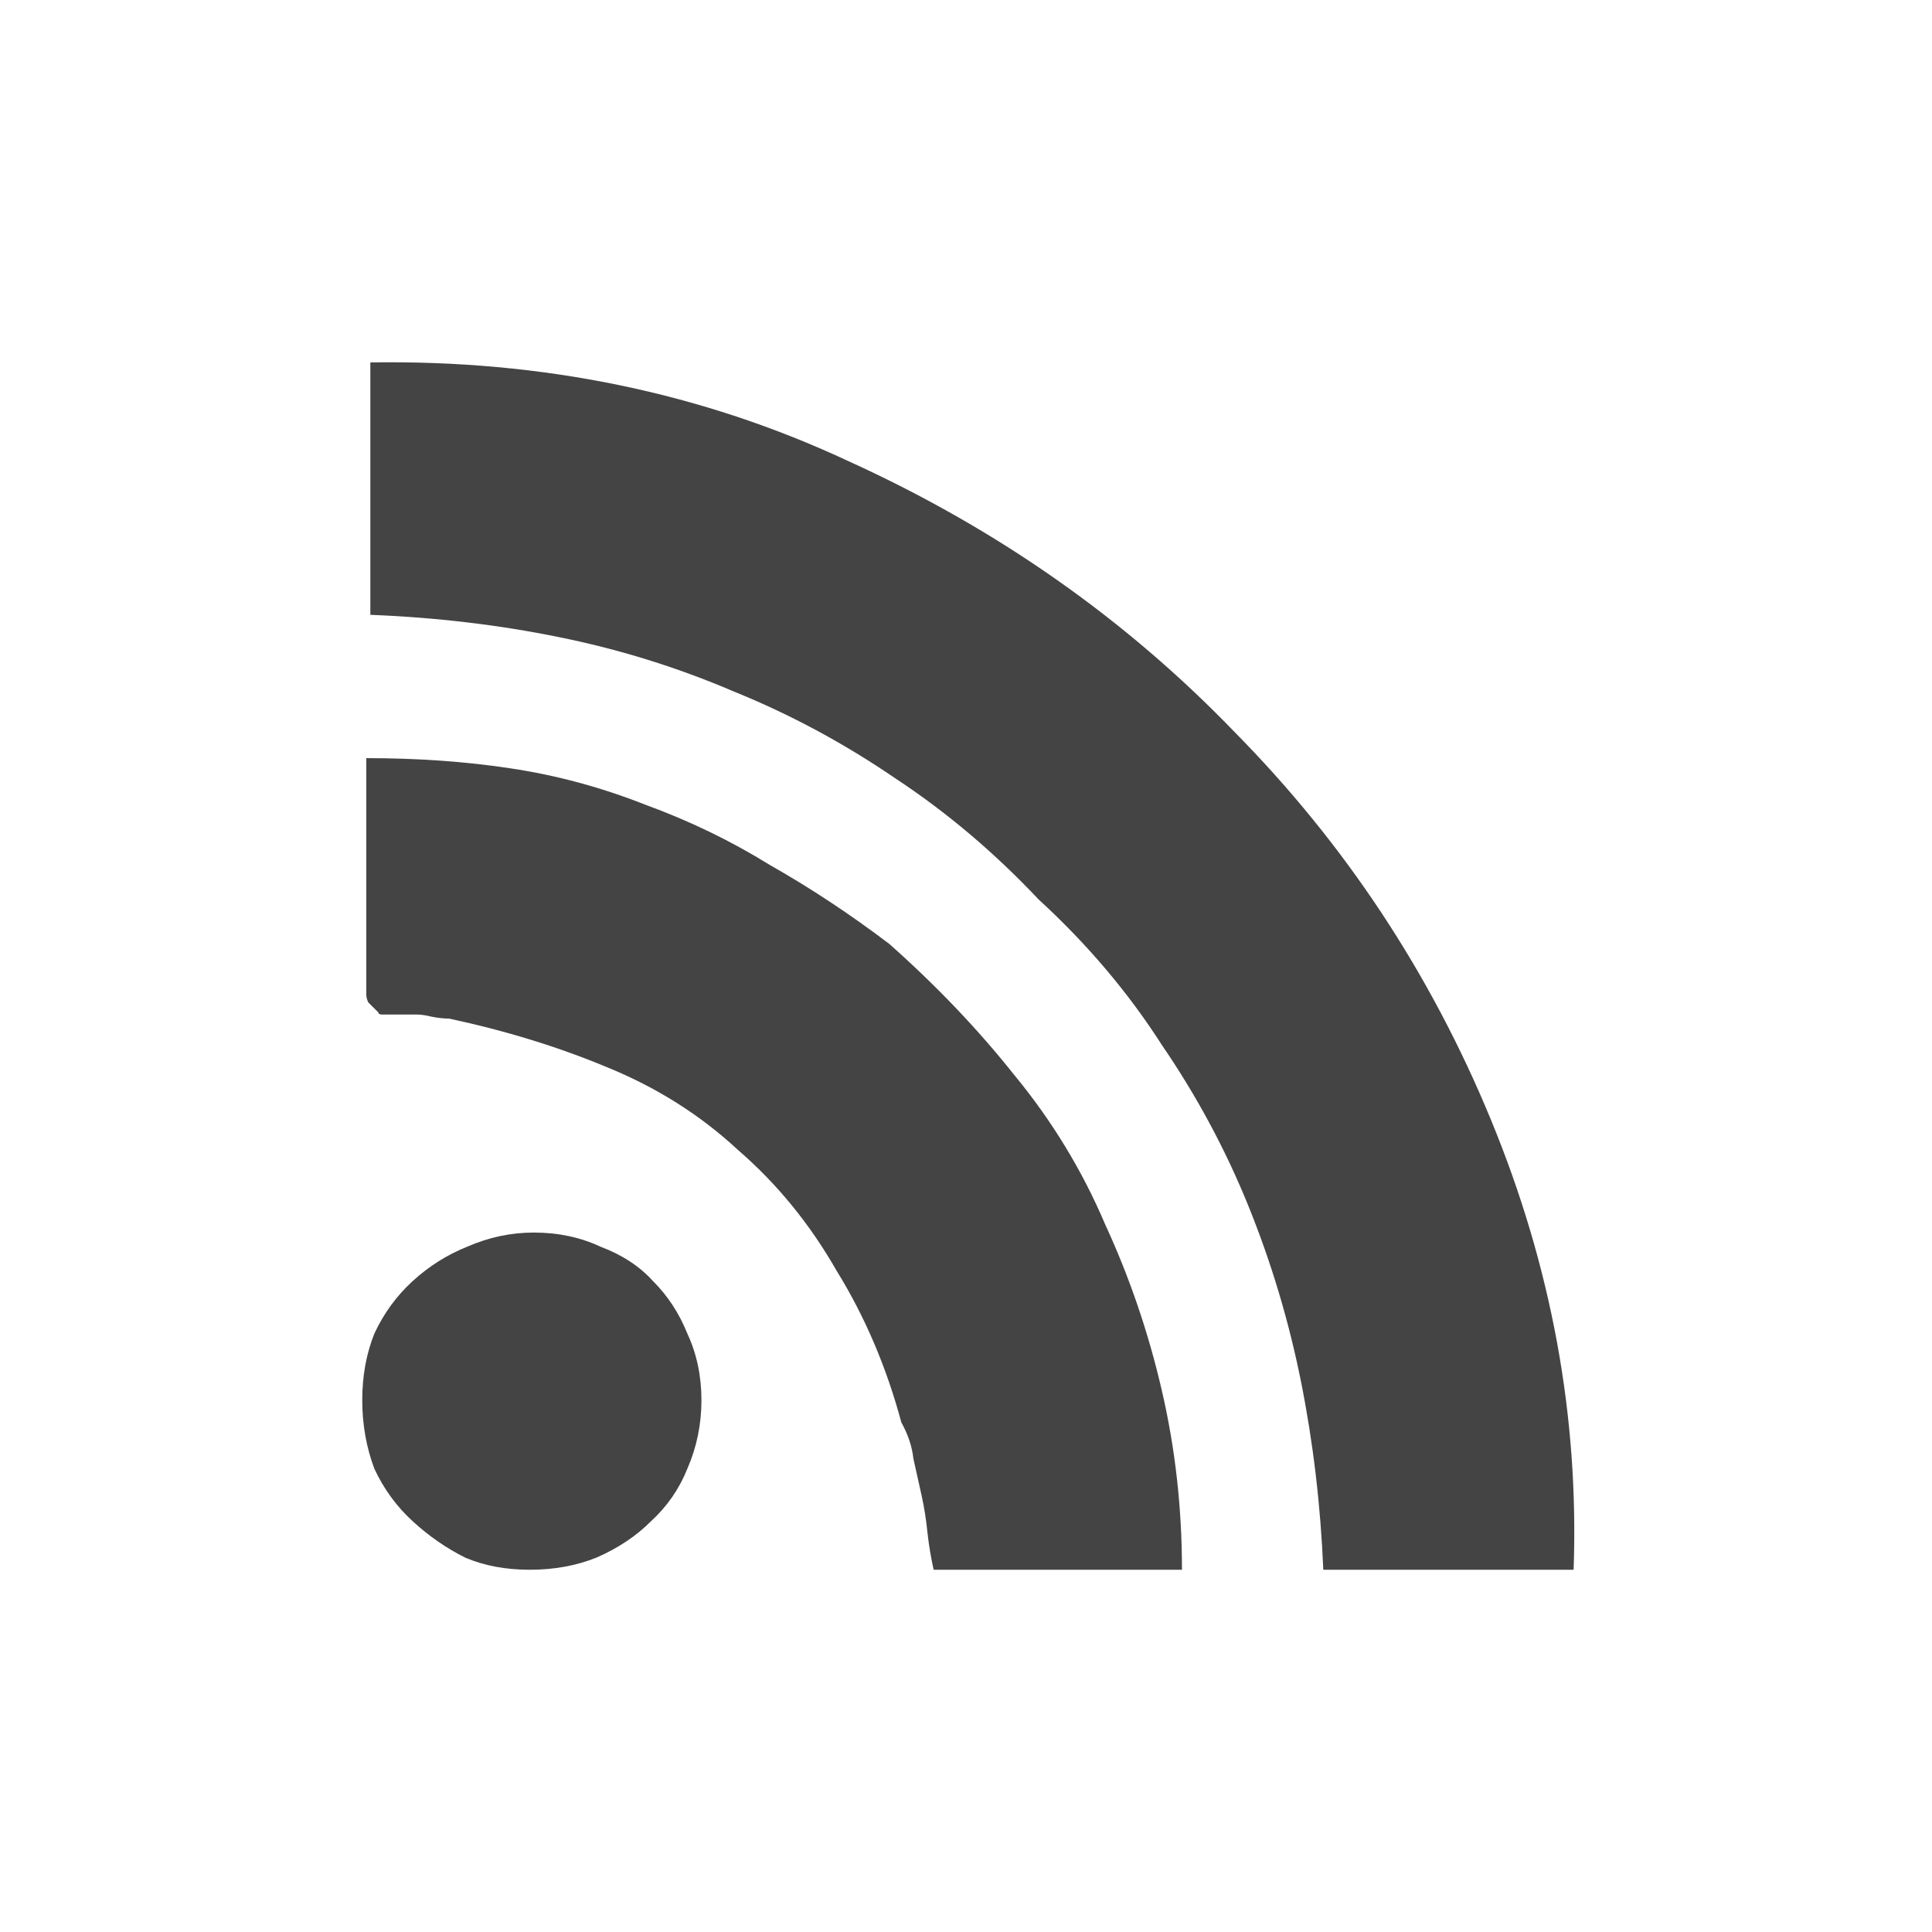
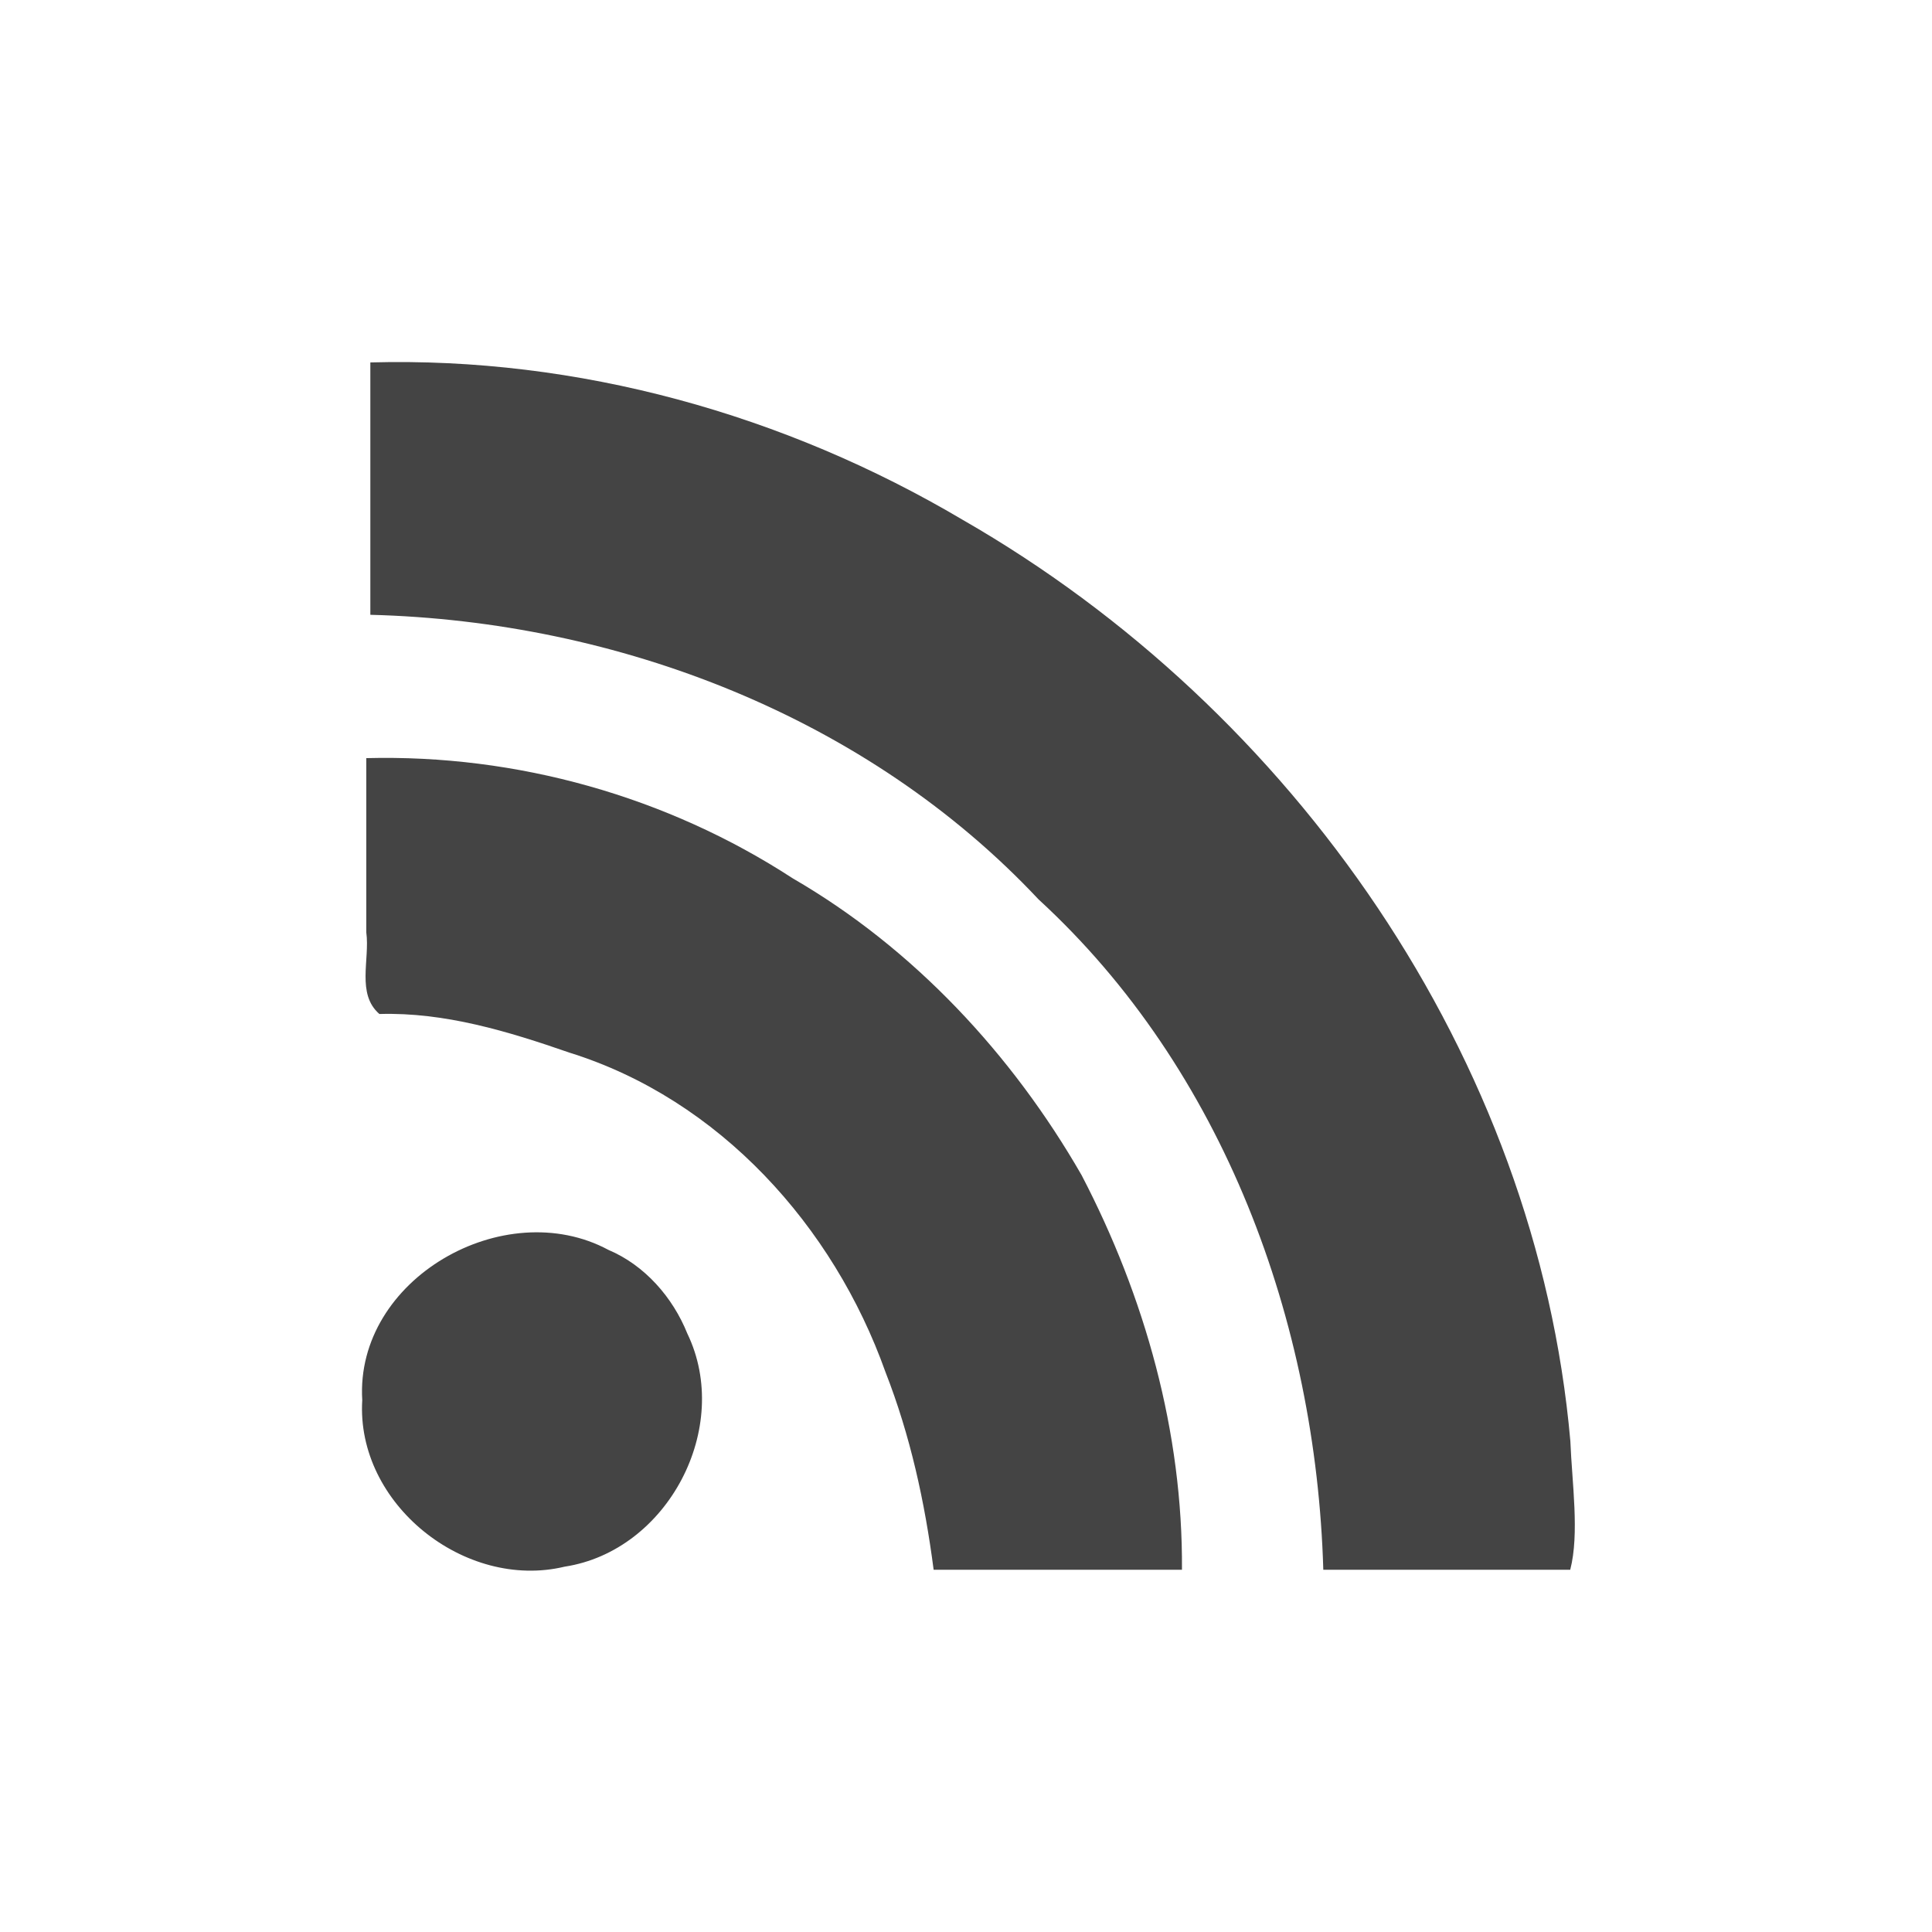
- <svg xmlns="http://www.w3.org/2000/svg" width="32px" height="32px" viewBox="0 0 32 32" version="1.1">
-   <defs />
+ <svg xmlns="http://www.w3.org/2000/svg" width="32px" height="32px" viewBox="0 0 32 32" version="1.1" id="svg10">
+   <defs id="defs6" />
  <g id="rss" stroke="none" stroke-width="1" fill="none" fill-rule="evenodd">
-     <path d="M6.134,6.003 C8.987,5.958 11.629,6.504 14.059,7.641 C16.511,8.756 18.641,10.249 20.446,12.122 C22.274,13.973 23.69,16.113 24.693,18.543 C25.696,20.973 26.154,23.458 26.064,26 L24.994,26 L23.958,26 L22.954,26 L21.918,26 C21.873,24.93 21.75,23.893 21.55,22.89 C21.349,21.887 21.059,20.917 20.68,19.981 C20.301,19.044 19.822,18.153 19.242,17.305 C18.685,16.436 18.005,15.633 17.203,14.898 C16.467,14.117 15.675,13.449 14.828,12.891 C13.981,12.312 13.089,11.832 12.153,11.453 C11.217,11.052 10.247,10.751 9.244,10.55 C8.263,10.35 7.226,10.227 6.134,10.183 L6.134,9.146 L6.134,8.076 L6.134,7.039 L6.134,6.003 Z M19.577,26 L18.574,26 L17.504,26 L16.433,26 L15.464,26 C15.419,25.799 15.386,25.599 15.363,25.398 C15.341,25.175 15.308,24.963 15.263,24.763 C15.218,24.562 15.174,24.361 15.129,24.161 C15.107,23.96 15.04,23.759 14.929,23.559 C14.683,22.645 14.327,21.809 13.859,21.051 C13.413,20.27 12.866,19.602 12.22,19.044 C11.596,18.465 10.871,18.008 10.046,17.673 C9.244,17.339 8.374,17.071 7.438,16.871 C7.349,16.871 7.248,16.86 7.137,16.837 C7.048,16.815 6.97,16.804 6.903,16.804 L6.669,16.804 L6.334,16.804 C6.29,16.804 6.268,16.793 6.268,16.77 L6.167,16.67 C6.145,16.648 6.123,16.625 6.1,16.603 C6.078,16.559 6.067,16.514 6.067,16.469 L6.067,15.5 L6.067,14.53 L6.067,13.527 L6.067,12.557 C6.914,12.557 7.705,12.613 8.441,12.724 C9.199,12.836 9.946,13.036 10.682,13.326 C11.417,13.594 12.108,13.928 12.755,14.329 C13.424,14.708 14.081,15.143 14.728,15.633 C15.508,16.325 16.199,17.049 16.801,17.807 C17.426,18.565 17.927,19.39 18.306,20.282 C18.707,21.151 19.02,22.065 19.242,23.024 C19.465,23.982 19.577,24.974 19.577,26 Z M11.384,22.087 C11.54,22.422 11.618,22.79 11.618,23.191 C11.618,23.592 11.54,23.971 11.384,24.328 C11.25,24.662 11.05,24.952 10.782,25.197 C10.537,25.443 10.236,25.643 9.879,25.799 C9.545,25.933 9.177,26 8.776,26 C8.374,26 8.018,25.933 7.705,25.799 C7.393,25.643 7.104,25.443 6.836,25.197 C6.568,24.952 6.357,24.662 6.201,24.328 C6.067,23.971 6,23.592 6,23.191 C6,22.79 6.067,22.422 6.201,22.087 C6.357,21.753 6.568,21.463 6.836,21.218 C7.104,20.973 7.405,20.783 7.739,20.649 C8.096,20.493 8.463,20.415 8.842,20.415 C9.244,20.415 9.612,20.493 9.946,20.649 C10.303,20.783 10.593,20.973 10.815,21.218 C11.061,21.463 11.25,21.753 11.384,22.087 Z" id="path45" fill="#444444" fill-rule="nonzero" />
+     <path d="m 6.134,6.003 c 3.437,-0.095 6.859,0.859 9.811,2.607 5.475,3.142 9.506,8.915 10.065,15.259 0.027,0.689 0.153,1.534 -0.002,2.131 -1.363,0 -2.727,0 -4.09,0 -0.12,-4.107 -1.647,-8.284 -4.715,-11.102 -2.834,-3.021 -6.967,-4.61 -11.069,-4.715 0,-1.393 0,-2.787 0,-4.18 z M 19.577,26 c -1.371,-3.9e-5 -2.742,-1.6e-5 -4.113,-2.2e-5 C 15.318,24.878 15.078,23.778 14.666,22.725 13.807,20.311 11.917,18.209 9.432,17.435 8.418,17.083 7.366,16.763 6.284,16.795 5.901,16.463 6.128,15.894 6.067,15.443 c 0,-0.962 0,-1.924 0,-2.886 2.49,-0.064 4.975,0.632 7.063,1.991 2.003,1.16 3.637,2.919 4.785,4.917 C 18.964,21.477 19.593,23.723 19.577,26 Z m -8.193,-3.913 c 0.751,1.556 -0.323,3.6 -2.032,3.862 C 7.699,26.345 5.895,24.907 6,23.191 c -0.122,-2.01 2.355,-3.415 4.077,-2.489 0.602,0.254 1.066,0.786 1.307,1.385 z" id="path45" fill="#444444" fill-rule="nonzero" />
  </g>
</svg>
